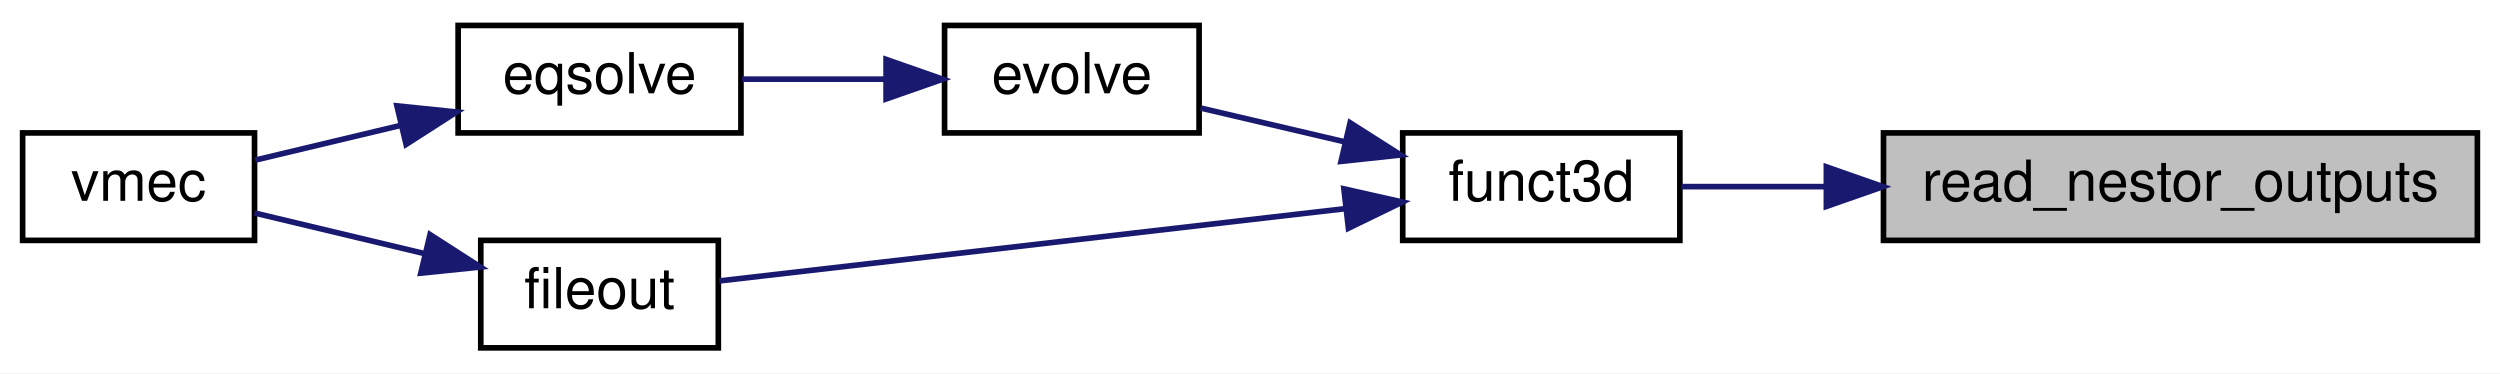
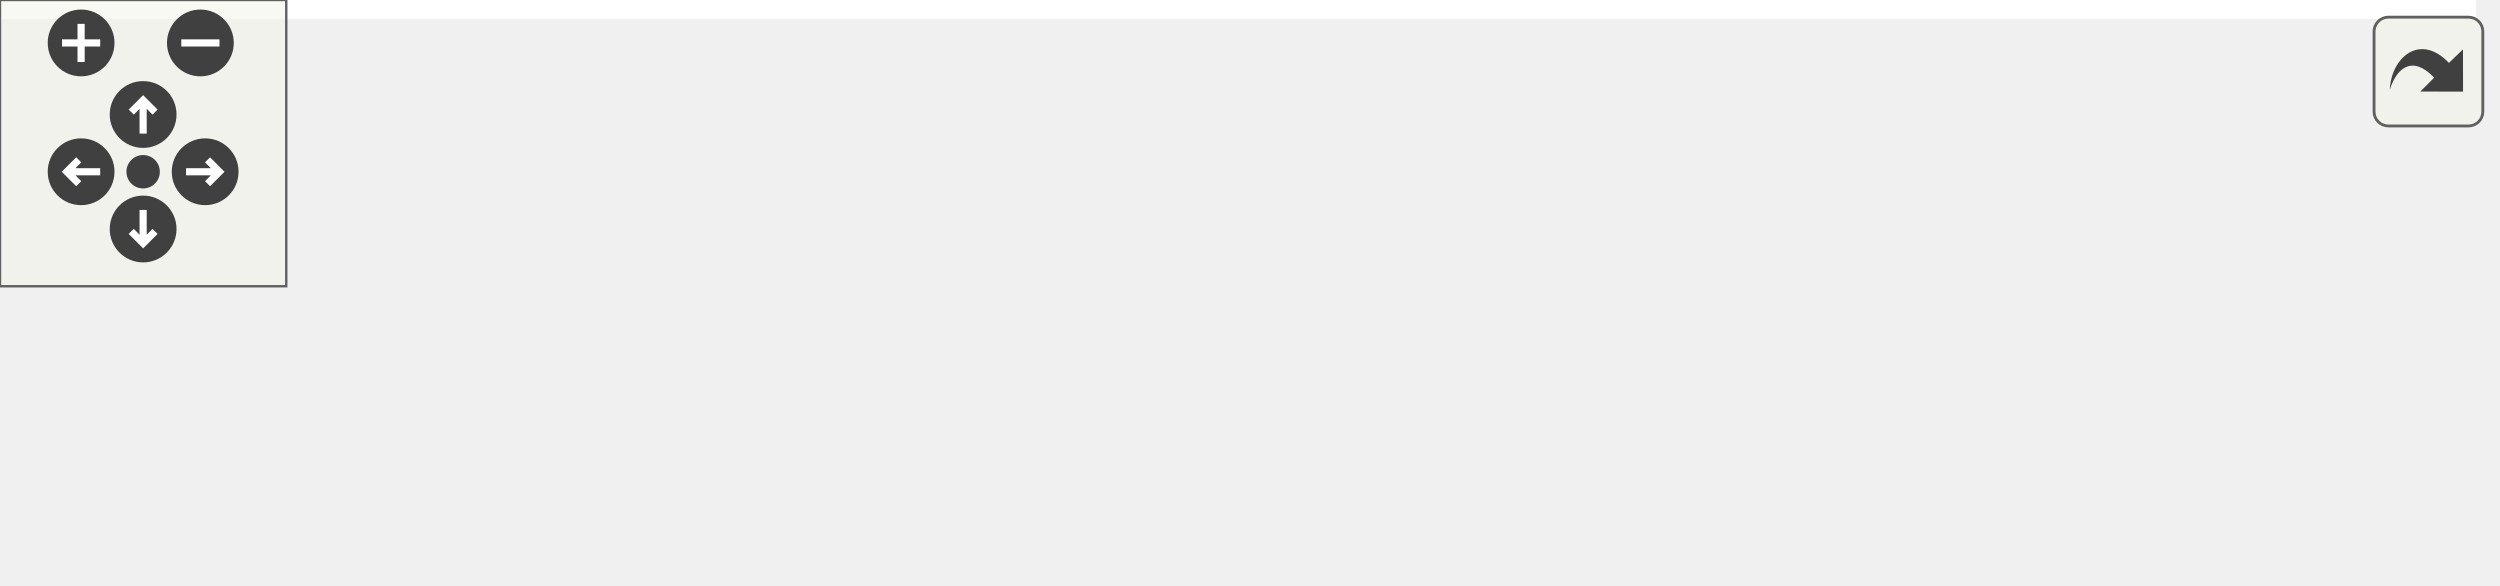
- <svg xmlns="http://www.w3.org/2000/svg" xmlns:xlink="http://www.w3.org/1999/xlink" width="442pt" height="66pt" viewBox="0.00 0.00 442.00 66.00">
-   <g id="graph0" class="graph" transform="scale(1 1) rotate(0) translate(4 62)">
-     <polygon fill="white" stroke="transparent" points="-4,4 -4,-62 438,-62 438,4 -4,4" />
-     <g id="node1" class="node">
-       <g id="a_node1">
-         <a xlink:title=" ">
-           <polygon fill="#bfbfbf" stroke="black" points="329,-19.5 329,-38.5 434,-38.5 434,-19.5 329,-19.5" />
-           <text text-anchor="middle" x="381.5" y="-26.5" font-family="Helvetica,sans-Serif" font-size="10.00">read_nestor_outputs</text>
-         </a>
+ <svg xmlns="http://www.w3.org/2000/svg" xmlns:xlink="http://www.w3.org/1999/xlink" id="main" version="1.1" xml:space="preserve">
+   <style type="text/css">
+ .edge:hover path { stroke: red; }
+ .edge:hover polygon { stroke: red; fill: red; }
+ </style>
+   <defs>
+     <circle id="rim" cx="0" cy="0" r="7" />
+     <circle id="rim2" cx="0" cy="0" r="3.5" />
+     <g id="zoomPlus">
+       <use xlink:href="#rim" fill="#404040">
+         <set attributeName="fill" to="#808080" begin="zoomplus.mouseover" end="zoomplus.mouseout" />
+       </use>
+       <path d="M-4,0h8M0,-4v8" fill="none" stroke="white" stroke-width="1.5" pointer-events="none" />
+     </g>
+     <g id="zoomMin">
+       <use xlink:href="#rim" fill="#404040">
+         <set attributeName="fill" to="#808080" begin="zoomminus.mouseover" end="zoomminus.mouseout" />
+       </use>
+       <path d="M-4,0h8" fill="none" stroke="white" stroke-width="1.5" pointer-events="none" />
+     </g>
+     <g id="dirArrow">
+       <path fill="none" stroke="white" stroke-width="1.5" d="M0,-3.0v7 M-2.5,-0.5L0,-3.0L2.5,-0.5" />
+     </g>
+     <g id="resetDef">
+       <use xlink:href="#rim2" fill="#404040">
+         <set attributeName="fill" to="#808080" begin="reset.mouseover" end="reset.mouseout" />
+       </use>
+     </g>
+   </defs>
+   <svg id="graph" class="graph">
+     <g id="viewport">
+       <polygon fill="white" stroke="transparent" points="-4,4 -4,-62 519,-62 519,4 -4,4" />
+       <g id="node1" class="node">
+         <g id="a_node1">
+           <a xlink:title=" ">
+             <polygon fill="#bfbfbf" stroke="black" points="410,-19.5 410,-38.5 515,-38.5 515,-19.5 410,-19.5" />
+             <text text-anchor="middle" x="462.5" y="-26.5" font-family="Helvetica,sans-Serif" font-size="10.00">read_nestor_outputs</text>
+           </a>
+         </g>
+       </g>
+       <g id="node2" class="node">
+         <g id="a_node2">
+           <a xlink:href="../../d3/d4f/funct3d_8f90.html#a800bacc22176e16323899df87b55c547" target="_top" xlink:title="Evaluate the three-dimensional MHD energy functional.">
+             <polygon fill="white" stroke="black" points="325,-19.5 325,-38.5 374,-38.5 374,-19.5 325,-19.5" />
+             <text text-anchor="middle" x="349.5" y="-26.5" font-family="Helvetica,sans-Serif" font-size="10.00">funct3d</text>
+           </a>
+         </g>
+       </g>
+       <g id="edge1" class="edge">
+         <path fill="none" stroke="midnightblue" d="M399.67,-29C390.66,-29 381.87,-29 374.27,-29" />
+         <polygon fill="midnightblue" stroke="midnightblue" points="399.9,-32.5 409.9,-29 399.9,-25.5 399.9,-32.5" />
+       </g>
+       <g id="node3" class="node">
+         <g id="a_node3">
+           <a xlink:href="../../de/da9/evolve_8f90.html#a8103e838be03904e03551e04f6b396e4" target="_top" xlink:title="Take a single time step in Fourier space to evolve the Fourier coefficients describing the equilibriu...">
+             <polygon fill="white" stroke="black" points="244,-38.5 244,-57.5 289,-57.5 289,-38.5 244,-38.5" />
+             <text text-anchor="middle" x="266.5" y="-45.5" font-family="Helvetica,sans-Serif" font-size="10.00">evolve</text>
+           </a>
+         </g>
+       </g>
+       <g id="edge2" class="edge">
+         <path fill="none" stroke="midnightblue" d="M314.8,-36.91C306.16,-38.93 297.11,-41.05 289.26,-42.9" />
+         <polygon fill="midnightblue" stroke="midnightblue" points="315.7,-40.29 324.64,-34.6 314.1,-33.47 315.7,-40.29" />
+       </g>
+       <g id="node7" class="node">
+         <g id="a_node7">
+           <a xlink:href="../../d0/d71/fileout_8f90.html#a7228e984aaf2c38bd772e3d846fab7af" target="_top" xlink:title="Write the output files.">
+             <polygon fill="white" stroke="black" points="162,-0.5 162,-19.5 204,-19.5 204,-0.5 162,-0.5" />
+             <text text-anchor="middle" x="183" y="-7.5" font-family="Helvetica,sans-Serif" font-size="10.00">fileout</text>
+           </a>
+         </g>
+       </g>
+       <g id="edge6" class="edge">
+         <path fill="none" stroke="midnightblue" d="M314.75,-25.1C281.47,-21.26 231.71,-15.51 204.16,-12.33" />
+         <polygon fill="midnightblue" stroke="midnightblue" points="314.6,-28.61 324.93,-26.28 315.4,-21.65 314.6,-28.61" />
+       </g>
+       <g id="node4" class="node">
+         <g id="a_node4">
+           <a xlink:href="../../d7/d46/eqsolve_8f90.html#ab740b09d1b651e2ab8a60c5d552df0c2" target="_top" xlink:title="Iteratively evolve the Fourier coefficients that specify the equilibrium.">
+             <polygon fill="white" stroke="black" points="158,-38.5 158,-57.5 208,-57.5 208,-38.5 158,-38.5" />
+             <text text-anchor="middle" x="183" y="-45.5" font-family="Helvetica,sans-Serif" font-size="10.00">eqsolve</text>
+           </a>
+         </g>
+       </g>
+       <g id="edge3" class="edge">
+         <path fill="none" stroke="midnightblue" d="M233.41,-48C225.02,-48 216.11,-48 208.2,-48" />
+         <polygon fill="midnightblue" stroke="midnightblue" points="233.66,-51.5 243.66,-48 233.66,-44.5 233.66,-51.5" />
+       </g>
+       <g id="node5" class="node">
+         <g id="a_node5">
+           <a xlink:href="../../db/d61/vmec_8f90.html#a6d38ab7be2f9d818da4541e1d352ea23" target="_top" xlink:title="Main driver for VMEC.">
+             <polygon fill="white" stroke="black" points="81,-19.5 81,-38.5 122,-38.5 122,-19.5 81,-19.5" />
+             <text text-anchor="middle" x="101.5" y="-26.5" font-family="Helvetica,sans-Serif" font-size="10.00">vmec</text>
+           </a>
+         </g>
+       </g>
+       <g id="edge4" class="edge">
+         <path fill="none" stroke="midnightblue" d="M147.71,-39.8C138.96,-37.71 129.84,-35.53 122.11,-33.69" />
+         <polygon fill="midnightblue" stroke="midnightblue" points="147.18,-43.28 157.72,-42.2 148.8,-36.47 147.18,-43.28" />
+       </g>
+       <g id="node6" class="node">
+         <g id="a_node6">
+           <a xlink:href="../../db/d61/vmec_8f90.html#ace5bdf043bb85c8f0a9fc582bdb55725" target="_top" xlink:title="Main program of VMEC.">
+             <polygon fill="white" stroke="black" points="0,-19.5 0,-38.5 45,-38.5 45,-19.5 0,-19.5" />
+             <text text-anchor="middle" x="22.5" y="-26.5" font-family="Helvetica,sans-Serif" font-size="10.00">xvmec</text>
+           </a>
+         </g>
+       </g>
+       <g id="edge5" class="edge">
+         <path fill="none" stroke="midnightblue" d="M70.42,-29C61.99,-29 52.99,-29 45.16,-29" />
+         <polygon fill="midnightblue" stroke="midnightblue" points="70.67,-32.5 80.67,-29 70.67,-25.5 70.67,-32.5" />
+       </g>
+       <g id="edge7" class="edge">
+         <path fill="none" stroke="midnightblue" d="M151.93,-17.19C141.91,-19.58 131.01,-22.19 122.01,-24.34" />
+         <polygon fill="midnightblue" stroke="midnightblue" points="153.03,-20.52 161.94,-14.79 151.4,-13.71 153.03,-20.52" />
      </g>
    </g>
-     <g id="node2" class="node">
-       <g id="a_node2">
-         <a xlink:href="../../d3/d4f/funct3d_8f90.html#a800bacc22176e16323899df87b55c547" target="_top" xlink:title="Evaluate the three-dimensional MHD energy functional.">
-           <polygon fill="white" stroke="black" points="244,-19.5 244,-38.5 293,-38.5 293,-19.5 244,-19.5" />
-           <text text-anchor="middle" x="268.5" y="-26.5" font-family="Helvetica,sans-Serif" font-size="10.00">funct3d</text>
-         </a>
-       </g>
+   </svg>
+   <g id="navigator" transform="translate(0 0)" fill="#404254">
+     <rect fill="#f2f5e9" fill-opacity="0.5" stroke="#606060" stroke-width=".5" x="0" y="0" width="60" height="60" />
+     <use id="zoomplus" xlink:href="#zoomPlus" x="17" y="9" />
+     <use id="zoomminus" xlink:href="#zoomMin" x="42" y="9" />
+     <use id="reset" xlink:href="#resetDef" x="30" y="36" />
+     <g id="arrowUp" xlink:href="#dirArrow" transform="translate(30 24)">
+       <use xlink:href="#rim" fill="#404040">
+         <set attributeName="fill" to="#808080" begin="arrowUp.mouseover" end="arrowUp.mouseout" />
+       </use>
+       <path fill="none" stroke="white" stroke-width="1.5" d="M0,-3.0v7 M-2.5,-0.5L0,-3.0L2.5,-0.5" />
    </g>
-     <g id="edge1" class="edge">
-       <path fill="none" stroke="midnightblue" d="M318.67,-29C309.66,-29 300.87,-29 293.27,-29" />
-       <polygon fill="midnightblue" stroke="midnightblue" points="318.9,-32.5 328.9,-29 318.9,-25.5 318.9,-32.5" />
+     <g id="arrowRight" xlink:href="#dirArrow" transform="rotate(90) translate(36 -43)">
+       <use xlink:href="#rim" fill="#404040">
+         <set attributeName="fill" to="#808080" begin="arrowRight.mouseover" end="arrowRight.mouseout" />
+       </use>
+       <path fill="none" stroke="white" stroke-width="1.5" d="M0,-3.0v7 M-2.5,-0.5L0,-3.0L2.5,-0.5" />
    </g>
-     <g id="node3" class="node">
-       <g id="a_node3">
-         <a xlink:href="../../de/da9/evolve_8f90.html#a8103e838be03904e03551e04f6b396e4" target="_top" xlink:title="Take a single time step in Fourier space to evolve the Fourier coefficients describing the equilibriu...">
-           <polygon fill="white" stroke="black" points="163,-38.5 163,-57.5 208,-57.5 208,-38.5 163,-38.5" />
-           <text text-anchor="middle" x="185.5" y="-45.5" font-family="Helvetica,sans-Serif" font-size="10.00">evolve</text>
-         </a>
-       </g>
+     <g id="arrowDown" xlink:href="#dirArrow" transform="rotate(180) translate(-30 -48)">
+       <use xlink:href="#rim" fill="#404040">
+         <set attributeName="fill" to="#808080" begin="arrowDown.mouseover" end="arrowDown.mouseout" />
+       </use>
+       <path fill="none" stroke="white" stroke-width="1.5" d="M0,-3.0v7 M-2.5,-0.5L0,-3.0L2.5,-0.5" />
    </g>
-     <g id="edge2" class="edge">
-       <path fill="none" stroke="midnightblue" d="M233.8,-36.91C225.16,-38.93 216.11,-41.05 208.26,-42.9" />
-       <polygon fill="midnightblue" stroke="midnightblue" points="234.7,-40.29 243.64,-34.6 233.1,-33.47 234.7,-40.29" />
-     </g>
-     <g id="node6" class="node">
-       <g id="a_node6">
-         <a xlink:href="../../d0/d71/fileout_8f90.html#a7228e984aaf2c38bd772e3d846fab7af" target="_top" xlink:title="Write the output files.">
-           <polygon fill="white" stroke="black" points="81,-0.5 81,-19.5 123,-19.5 123,-0.5 81,-0.5" />
-           <text text-anchor="middle" x="102" y="-7.5" font-family="Helvetica,sans-Serif" font-size="10.00">fileout</text>
-         </a>
-       </g>
-     </g>
-     <g id="edge5" class="edge">
-       <path fill="none" stroke="midnightblue" d="M233.75,-25.1C200.47,-21.26 150.71,-15.51 123.16,-12.33" />
-       <polygon fill="midnightblue" stroke="midnightblue" points="233.6,-28.61 243.93,-26.28 234.4,-21.65 233.6,-28.61" />
-     </g>
-     <g id="node4" class="node">
-       <g id="a_node4">
-         <a xlink:href="../../d7/d46/eqsolve_8f90.html#ab740b09d1b651e2ab8a60c5d552df0c2" target="_top" xlink:title="Iteratively evolve the Fourier coefficients that specify the equilibrium.">
-           <polygon fill="white" stroke="black" points="77,-38.5 77,-57.5 127,-57.5 127,-38.5 77,-38.5" />
-           <text text-anchor="middle" x="102" y="-45.5" font-family="Helvetica,sans-Serif" font-size="10.00">eqsolve</text>
-         </a>
-       </g>
-     </g>
-     <g id="edge3" class="edge">
-       <path fill="none" stroke="midnightblue" d="M152.41,-48C144.02,-48 135.11,-48 127.2,-48" />
-       <polygon fill="midnightblue" stroke="midnightblue" points="152.66,-51.5 162.66,-48 152.66,-44.5 152.66,-51.5" />
-     </g>
-     <g id="node5" class="node">
-       <g id="a_node5">
-         <a xlink:href="../../db/d61/vmec_8f90.html#a6d38ab7be2f9d818da4541e1d352ea23" target="_top" xlink:title="Main driver for VMEC.">
-           <polygon fill="white" stroke="black" points="0,-19.5 0,-38.5 41,-38.5 41,-19.5 0,-19.5" />
-           <text text-anchor="middle" x="20.5" y="-26.5" font-family="Helvetica,sans-Serif" font-size="10.00">vmec</text>
-         </a>
-       </g>
-     </g>
-     <g id="edge4" class="edge">
-       <path fill="none" stroke="midnightblue" d="M66.71,-39.8C57.96,-37.71 48.84,-35.53 41.11,-33.69" />
-       <polygon fill="midnightblue" stroke="midnightblue" points="66.18,-43.28 76.72,-42.2 67.8,-36.47 66.18,-43.28" />
-     </g>
-     <g id="edge6" class="edge">
-       <path fill="none" stroke="midnightblue" d="M70.93,-17.19C60.91,-19.58 50.01,-22.19 41.01,-24.34" />
-       <polygon fill="midnightblue" stroke="midnightblue" points="72.03,-20.52 80.94,-14.79 70.4,-13.71 72.03,-20.52" />
+     <g id="arrowLeft" xlink:href="#dirArrow" transform="rotate(270) translate(-36 17)">
+       <use xlink:href="#rim" fill="#404040">
+         <set attributeName="fill" to="#808080" begin="arrowLeft.mouseover" end="arrowLeft.mouseout" />
+       </use>
+       <path fill="none" stroke="white" stroke-width="1.5" d="M0,-3.0v7 M-2.5,-0.5L0,-3.0L2.5,-0.5" />
    </g>
  </g>
+   <svg viewBox="0 0 15 15" width="100%" height="30px" preserveAspectRatio="xMaxYMin meet">
+     <g id="arrow_out" transform="scale(0.3 0.3)">
+       <a xlink:href="nestor__io_8f90_a67b1cb19f12a5860a25a89dbd3dfd9c9_icgraph_org.svg" target="_base">
+         <rect id="button" ry="5" rx="5" y="6" x="6" height="38" width="38" fill="#f2f5e9" fill-opacity="0.5" stroke="#606060" stroke-width="1.0" />
+         <path id="arrow" d="M 11.5,31.437 C 11.94,20.098 22.043,11.323 32.159,21.979 L 37.069,17.246 C 37.069,17.246 37.088,32 37.088,32 L 22.16,31.978 C 22.16,31.978 26.998,27.14 26.998,27.14 C 18.529,18.264 13.292,25.23 11.5,31.437 z" style="fill:#404040;" />
+       </a>
+     </g>
+   </svg>
</svg>
